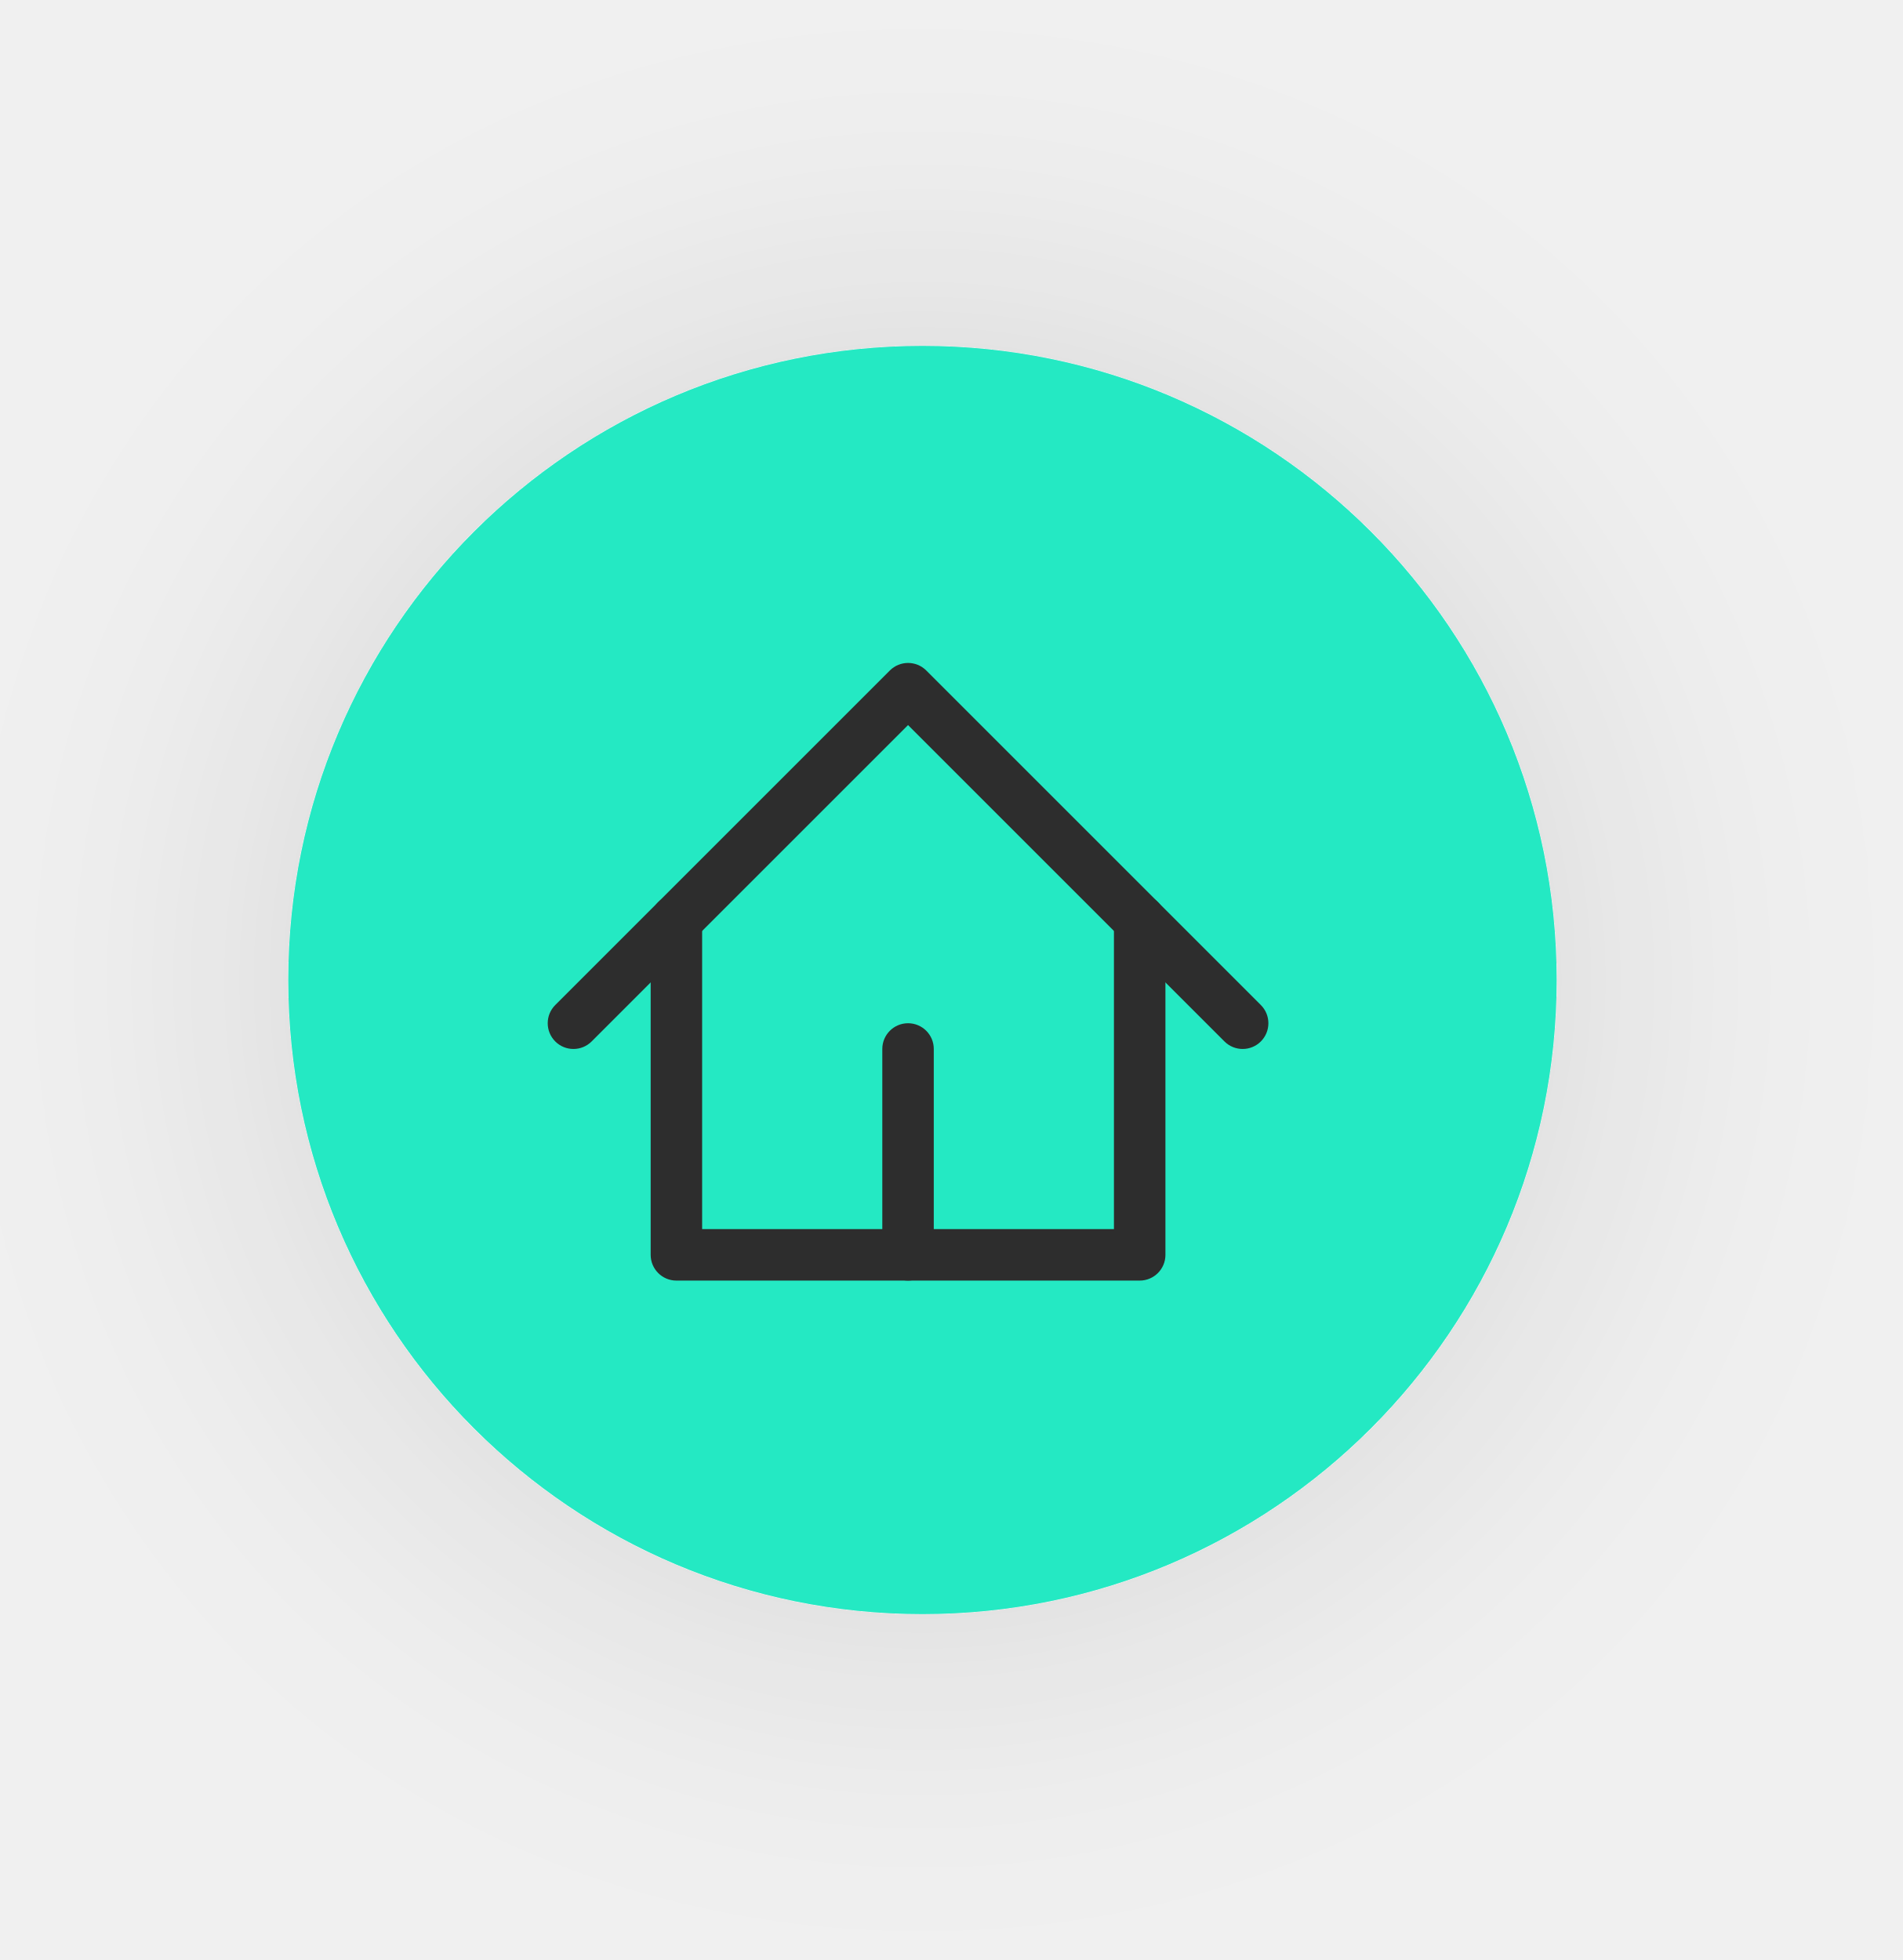
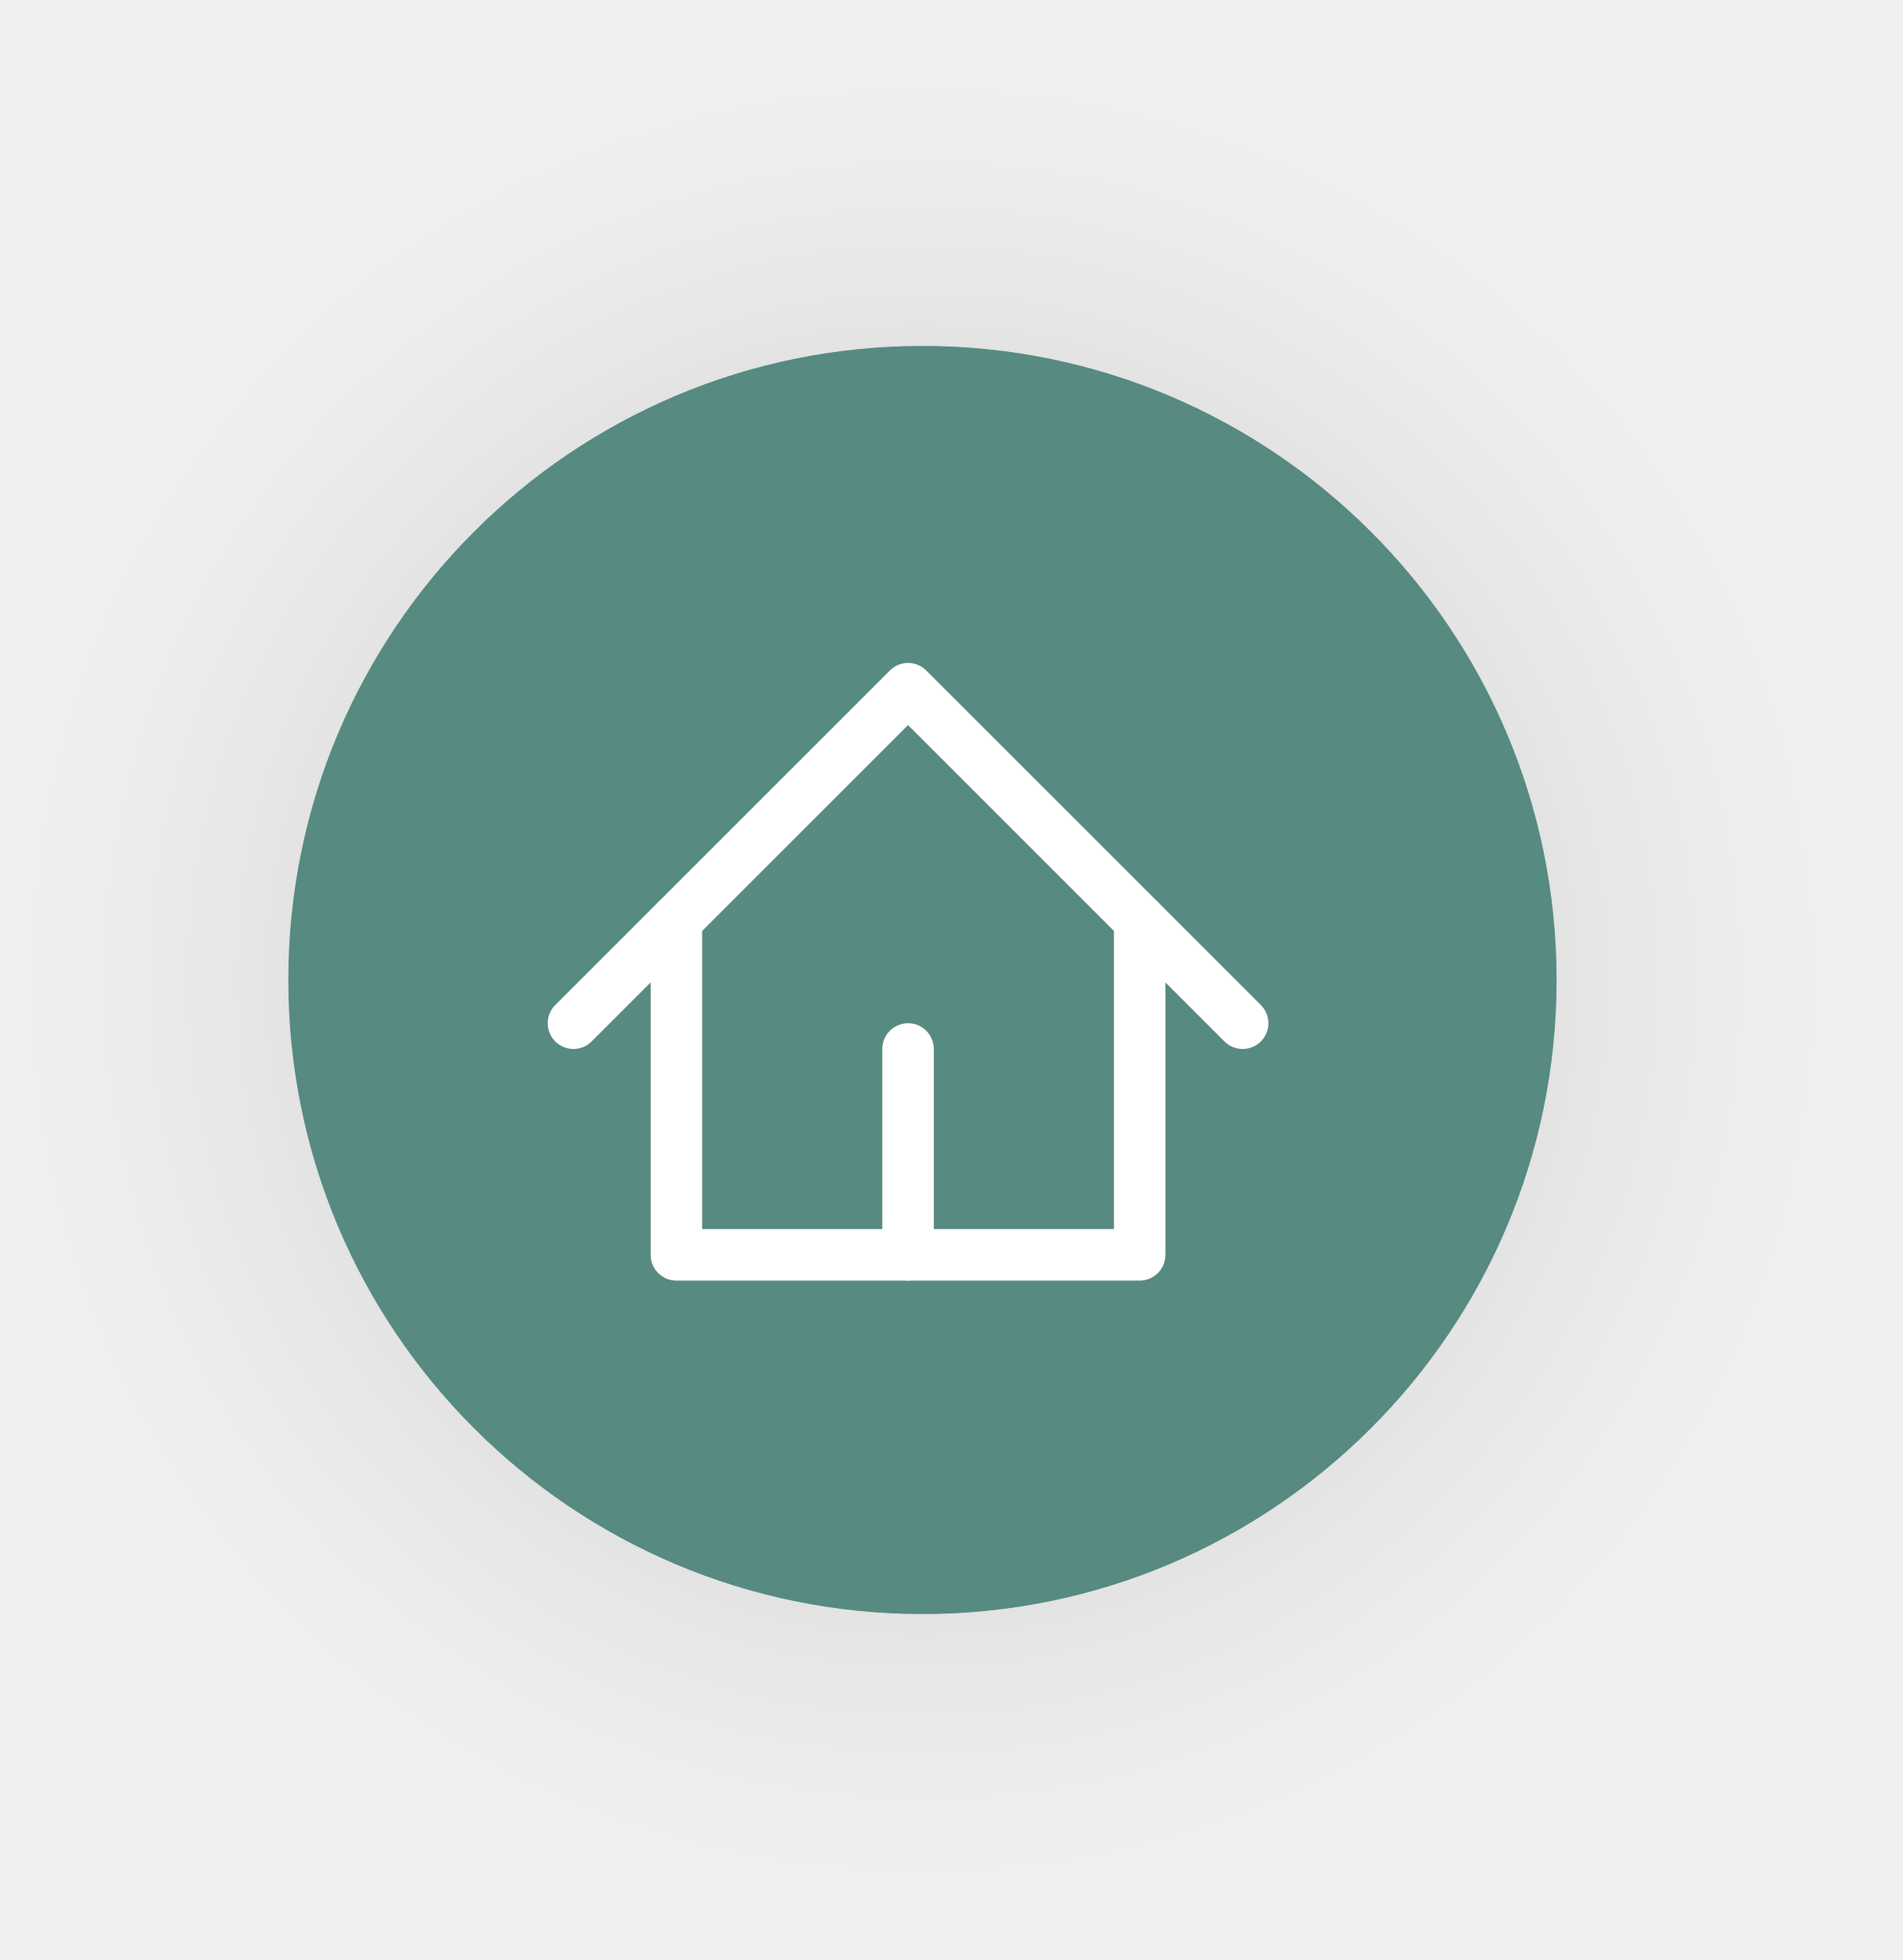
<svg xmlns="http://www.w3.org/2000/svg" width="132" height="136" viewBox="0 0 132 136" fill="none">
  <g filter="url(#filter0_d_728_5040)">
-     <circle cx="64" cy="68" r="44" fill="#24E9C3" />
+     <circle cx="64" cy="68" r="44" fill="#578A80" />
  </g>
-   <path fill-rule="evenodd" clip-rule="evenodd" d="M61.737 46.523C62.435 45.826 63.565 45.826 64.263 46.523L87.477 69.737C88.174 70.435 88.174 71.565 87.477 72.263C86.78 72.96 85.649 72.96 84.952 72.263L63 50.311L41.048 72.263C40.351 72.96 39.22 72.96 38.523 72.263C37.826 71.565 37.826 70.435 38.523 69.737L61.737 46.523Z" fill="#2D2D2D" />
-   <path fill-rule="evenodd" clip-rule="evenodd" d="M46.928 62.071C47.914 62.071 48.714 62.871 48.714 63.857V85.286H77.285V63.857C77.285 62.871 78.085 62.071 79.071 62.071C80.057 62.071 80.857 62.871 80.857 63.857V87.071C80.857 88.058 80.057 88.857 79.071 88.857H46.928C45.942 88.857 45.143 88.058 45.143 87.071V63.857C45.143 62.871 45.942 62.071 46.928 62.071Z" fill="#2D2D2D" />
-   <path fill-rule="evenodd" clip-rule="evenodd" d="M63 71C63.986 71 64.785 71.799 64.785 72.786V87.071C64.785 88.058 63.986 88.857 63 88.857C62.013 88.857 61.214 88.058 61.214 87.071V72.786C61.214 71.799 62.013 71 63 71Z" fill="#2D2D2D" />
+   <path fill-rule="evenodd" clip-rule="evenodd" d="M61.737 46.523C62.435 45.826 63.565 45.826 64.263 46.523L87.477 69.737C88.174 70.435 88.174 71.565 87.477 72.263C86.78 72.96 85.649 72.96 84.952 72.263L63 50.311L41.048 72.263C40.351 72.96 39.22 72.96 38.523 72.263C37.826 71.565 37.826 70.435 38.523 69.737L61.737 46.523Z" fill="white" />
+   <path fill-rule="evenodd" clip-rule="evenodd" d="M46.928 62.071C47.914 62.071 48.714 62.871 48.714 63.857V85.286H77.285V63.857C77.285 62.871 78.085 62.071 79.071 62.071C80.057 62.071 80.857 62.871 80.857 63.857V87.071C80.857 88.058 80.057 88.857 79.071 88.857H46.928C45.942 88.857 45.143 88.058 45.143 87.071V63.857C45.143 62.871 45.942 62.071 46.928 62.071Z" fill="white" />
+   <path fill-rule="evenodd" clip-rule="evenodd" d="M63 71C63.986 71 64.785 71.799 64.785 72.786V87.071C64.785 88.058 63.986 88.857 63 88.857C62.013 88.857 61.214 88.058 61.214 87.071V72.786C61.214 71.799 62.013 71 63 71Z" fill="white" />
  <defs>
    <filter id="filter0_d_728_5040" x="-4" y="0" width="136" height="136" filterUnits="userSpaceOnUse" color-interpolation-filters="sRGB">
      <feFlood flood-opacity="0" result="BackgroundImageFix" />
      <feColorMatrix in="SourceAlpha" type="matrix" values="0 0 0 0 0 0 0 0 0 0 0 0 0 0 0 0 0 0 127 0" result="hardAlpha" />
      <feOffset />
      <feGaussianBlur stdDeviation="12" />
      <feComposite in2="hardAlpha" operator="out" />
      <feColorMatrix type="matrix" values="0 0 0 0 0 0 0 0 0 0 0 0 0 0 0 0 0 0 0.12 0" />
      <feBlend mode="normal" in2="BackgroundImageFix" result="effect1_dropShadow_728_5040" />
      <feBlend mode="normal" in="SourceGraphic" in2="effect1_dropShadow_728_5040" result="shape" />
    </filter>
  </defs>
</svg>
